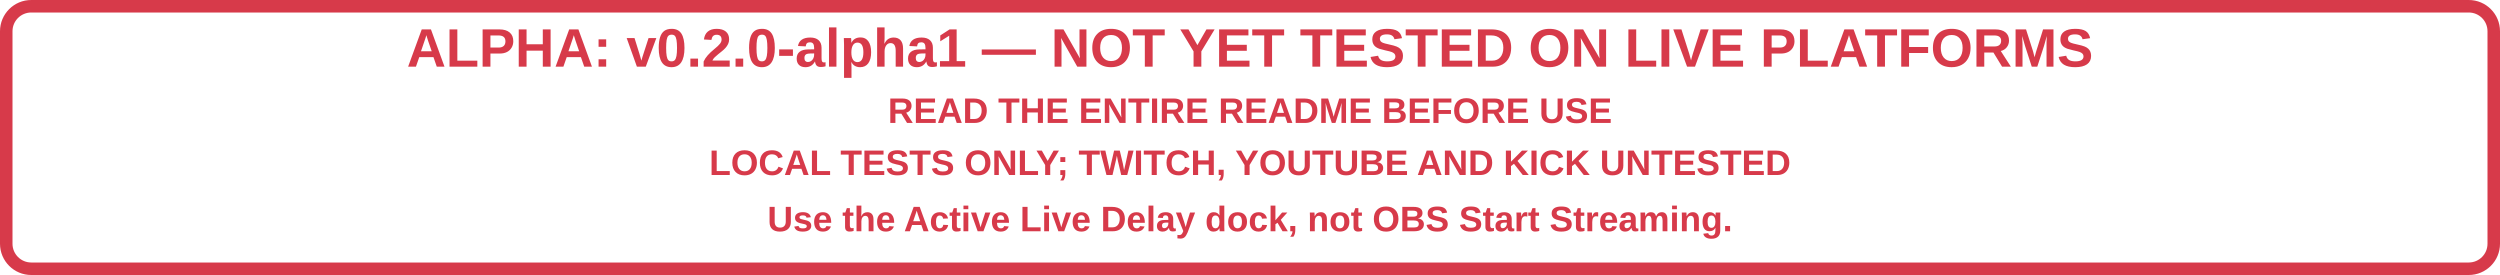
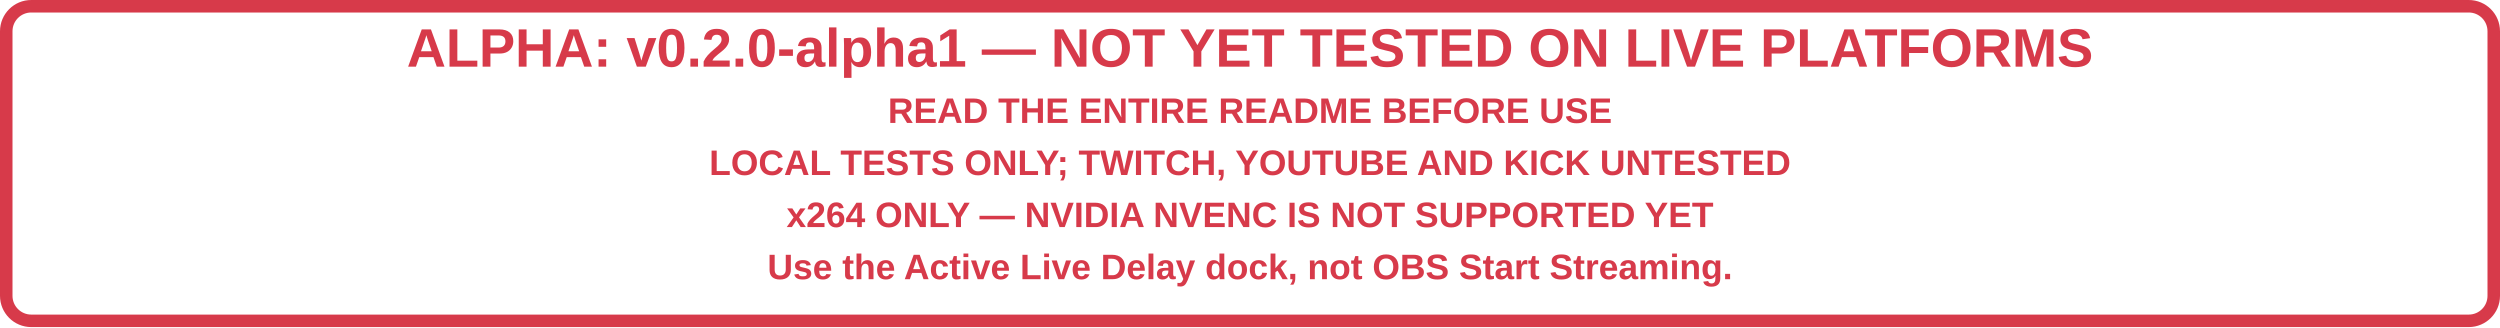
- <svg xmlns="http://www.w3.org/2000/svg" viewBox="0 0 1200 132" role="img" aria-labelledby="title description">
-   <rect x="3" y="3" width="1194" height="126" rx="12" fill="none" stroke="#d73a4a" stroke-width="6" />
+ <svg xmlns="http://www.w3.org/2000/svg" viewBox="0 0 1200 157" role="img" aria-labelledby="title description">
+   <rect x="3" y="3" width="1194" height="151" rx="12" fill="none" stroke="#d73a4a" stroke-width="6" />
  <g fill="#d73a4a" text-anchor="middle" font-family="Segoe UI, Arial, sans-serif" font-weight="700">
    <text x="600" y="32" font-size="26">ALPHA: v0.2.0-alpha1 — NOT YET TESTED ON LIVE PLATFORMS</text>
    <text x="600" y="59" font-size="17">READ THE ENTIRE README BEFORE USE</text>
    <text x="600" y="84" font-size="17">LOCAL TESTS ONLY; TWITCH, YOUTUBE AND KICK UNTESTED</text>
-     <text x="600" y="111" font-size="17">Use the Active Live Delay dock, not OBS Start Streaming.</text>
+     <text x="600" y="109" font-size="17">x264 ONLY — NVIDIA NVENC IS NOT SUPPORTED YET</text>
+     <text x="600" y="134" font-size="17">Use the Active Live Delay dock, not OBS Start Streaming.</text>
  </g>
</svg>
